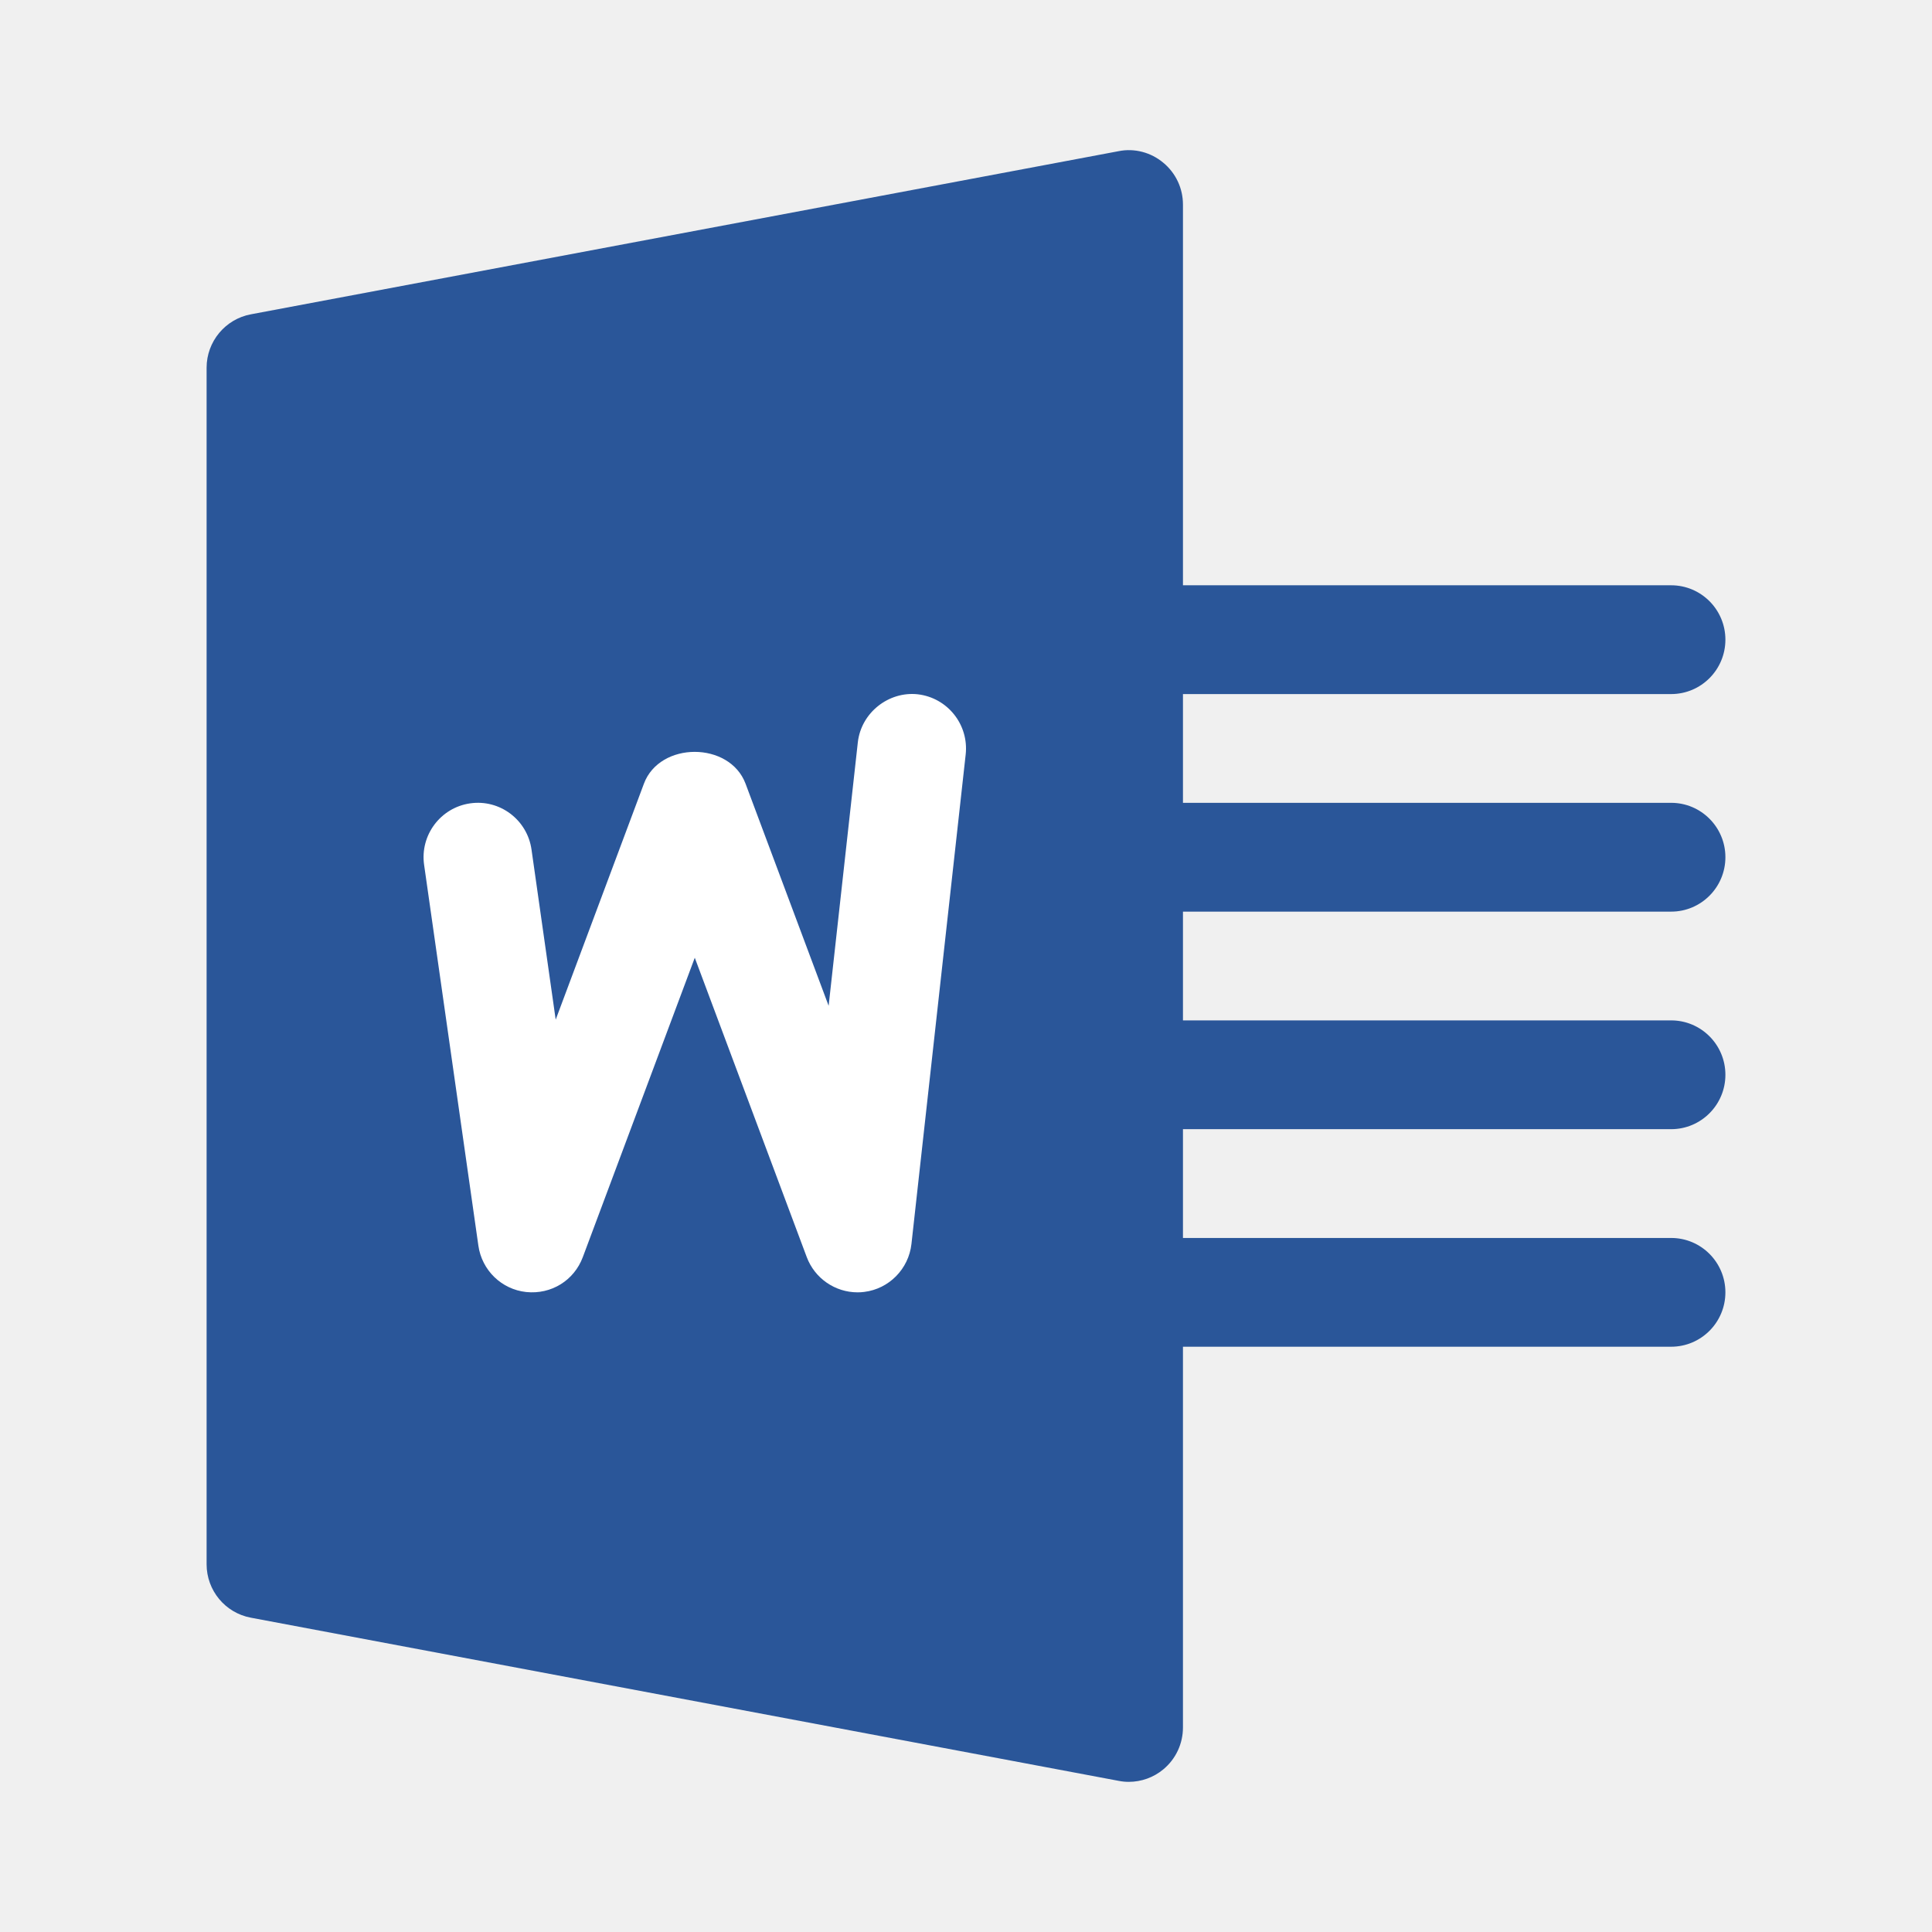
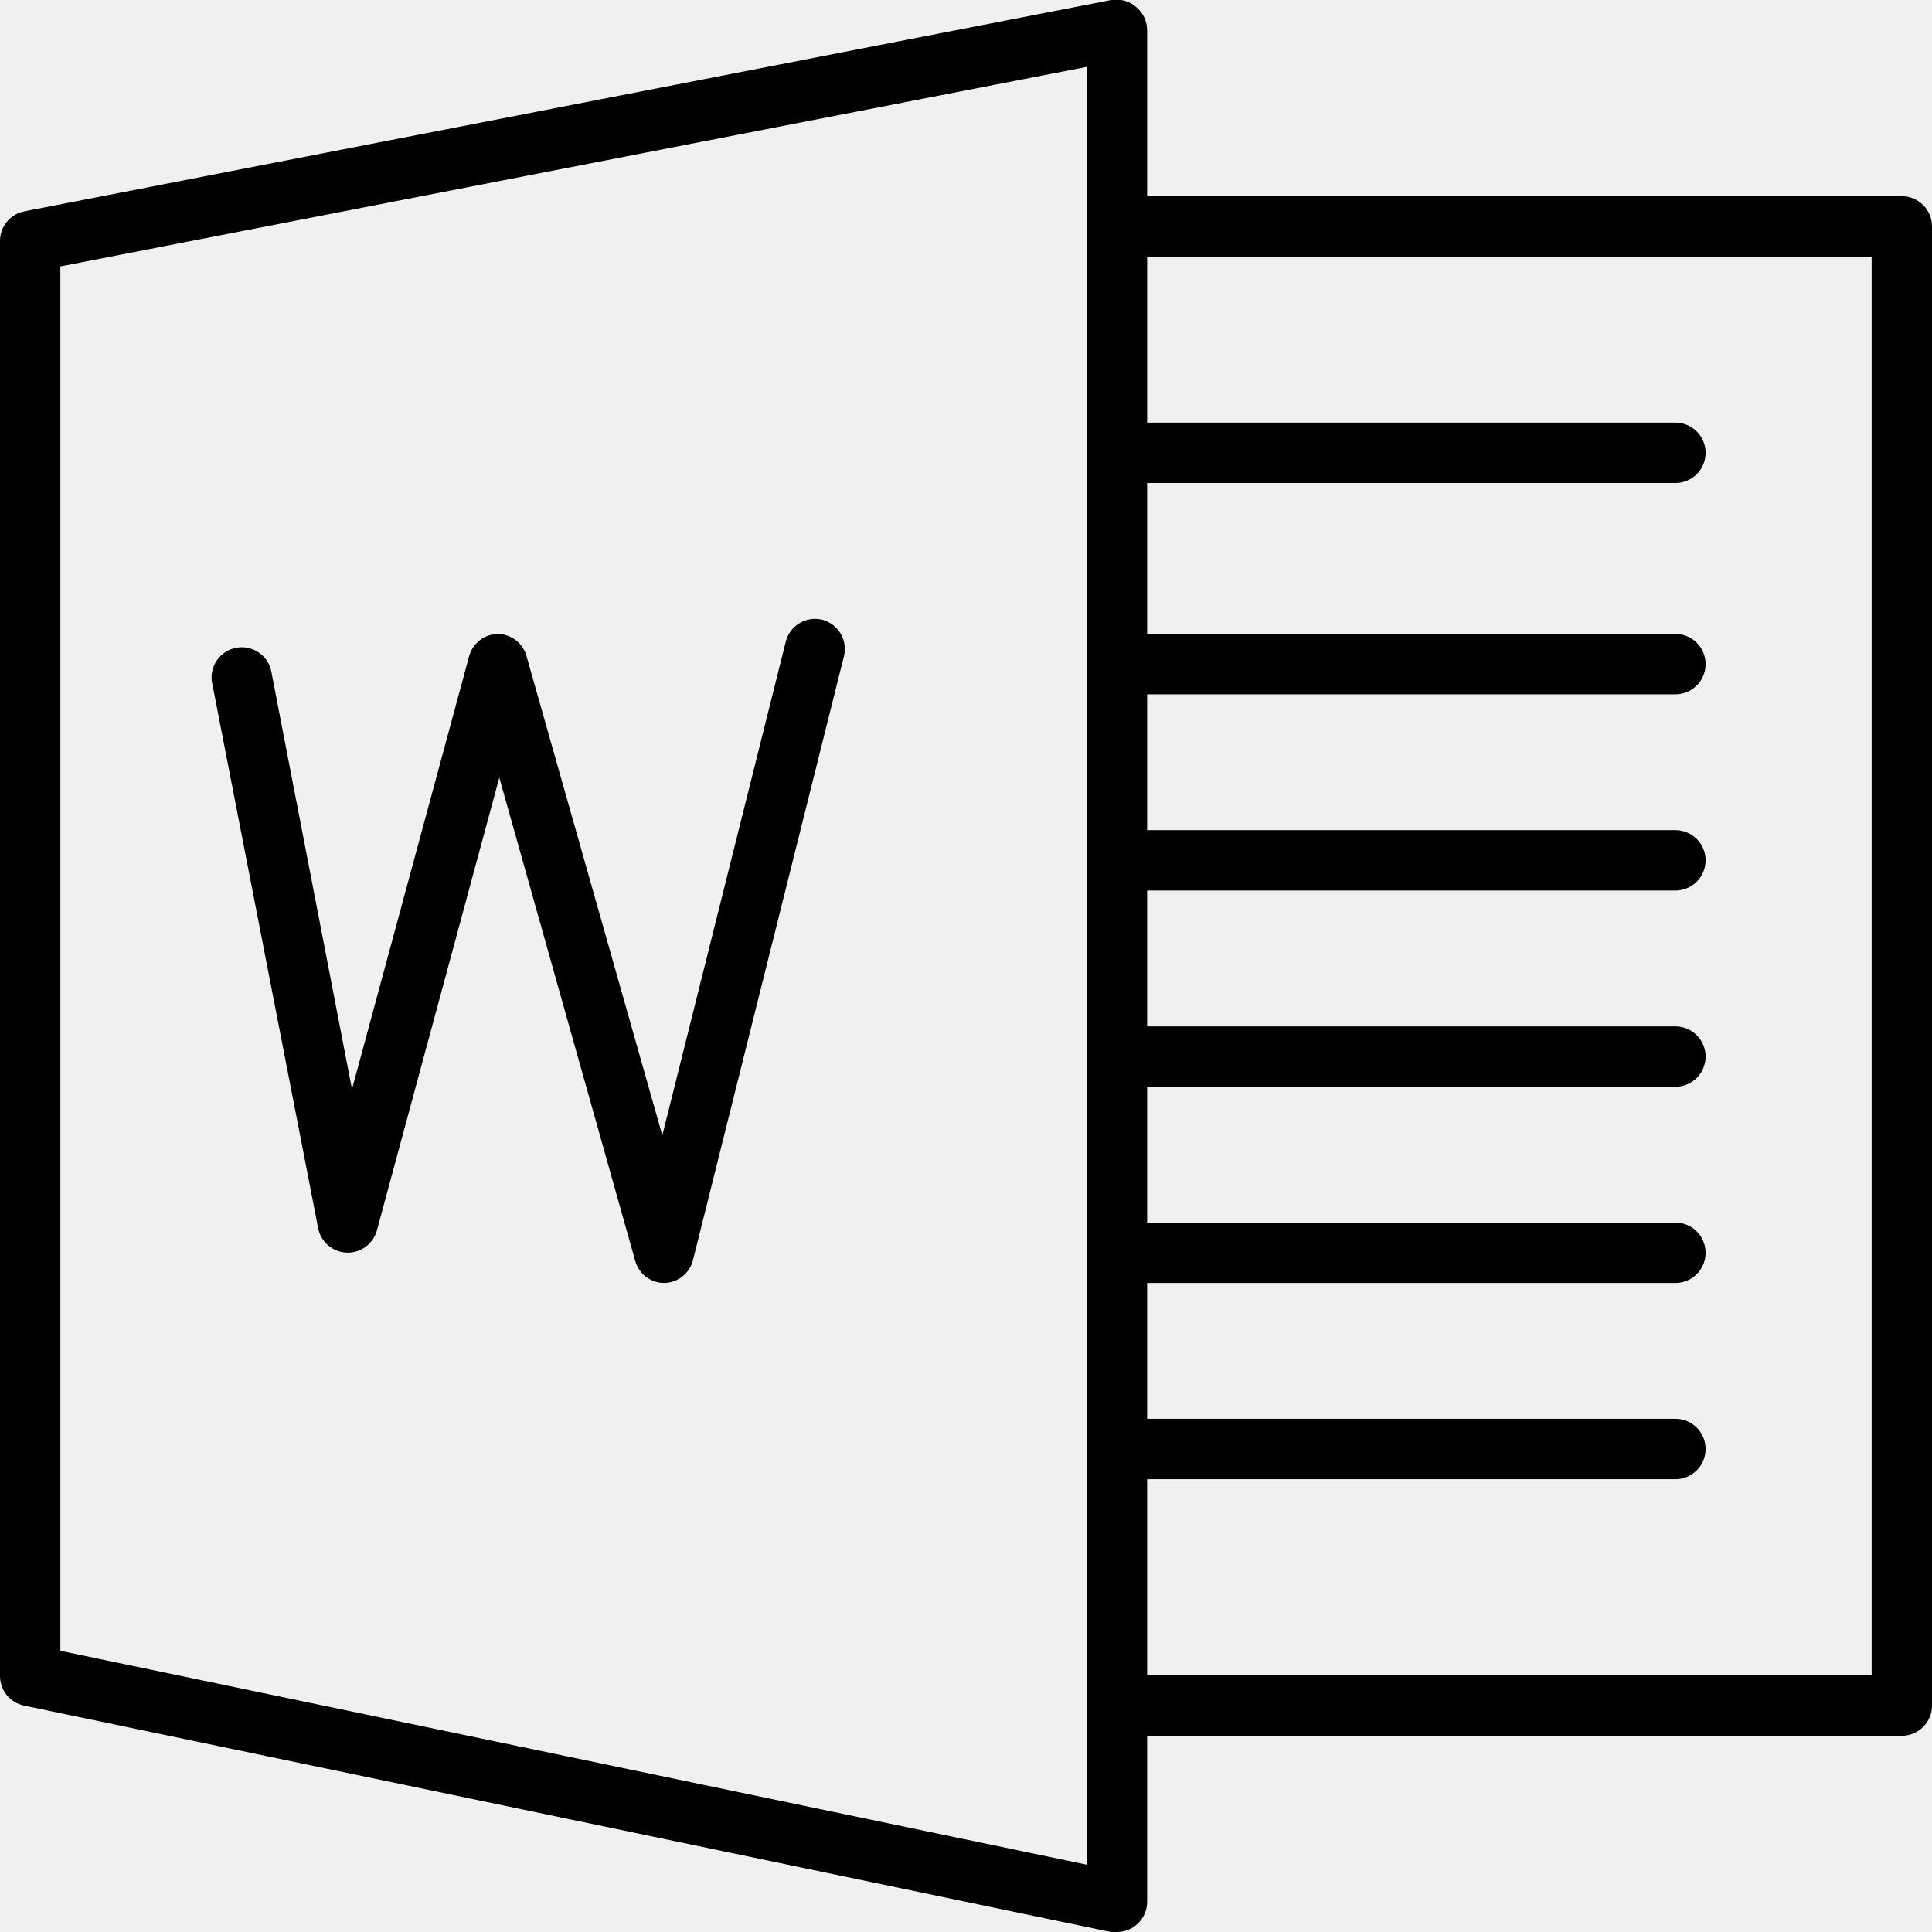
- <svg xmlns="http://www.w3.org/2000/svg" height="512px" style="enable-background:new 0 0 512 512;" version="1.1" viewBox="0 0 512 512" width="512px" xml:space="preserve">
-   <g id="_x33_81-word">
-     <g>
-       <path d="M442.876,241.591c7.933,0,14.373-6.458,14.373-14.421c0-7.951-6.44-14.413-14.373-14.413H313.497    v-28.822h129.379c7.933,0,14.373-6.457,14.373-14.415c0-7.956-6.44-14.414-14.373-14.414H313.497V54.21    c-0.001-4.3-1.892-8.335-5.198-11.073c-3.282-2.765-7.681-3.916-11.819-3.08L66.482,83.298    c-6.788,1.266-11.731,7.233-11.731,14.151v317.103c0,6.917,4.917,12.888,11.731,14.154l229.997,43.243    c0.894,0.176,1.754,0.26,2.646,0.26c3.334,0,6.582-1.155,9.172-3.315c3.309-2.74,5.199-6.807,5.199-11.098V356.896h129.379    c7.933,0,14.373-6.456,14.373-14.409c0-7.954-6.44-14.413-14.373-14.413H313.497v-28.831h129.379    c7.933,0,14.373-6.459,14.373-14.414c0-7.96-6.44-14.414-14.373-14.414H313.497v-28.823H442.876z" style="fill:#2A5699;" />
-       <path d="M255.917,199.933l-14.376,129.753c-0.749,6.598-5.925,11.876-12.507,12.684    c-0.605,0.084-1.181,0.113-1.782,0.113c-5.924,0-11.331-3.689-13.455-9.34l-29.674-79.331l-29.669,79.331    c-2.299,6.172-8.339,9.944-15.003,9.258c-6.529-0.696-11.762-5.771-12.68-12.315l-14.378-100.895    c-1.122-7.844,4.343-15.16,12.19-16.29c7.876-1.146,15.151,4.357,16.271,12.228l6.412,45.086l23.377-62.528    c4.194-11.244,22.711-11.244,26.937,0l22.017,58.861l7.736-69.818c0.889-7.899,8.197-13.575,15.874-12.737    C251.109,184.909,256.776,192.032,255.917,199.933z" style="fill:#FFFFFF;" />
-     </g>
-   </g>
-   <g id="Layer_1" />
+ <svg xmlns="http://www.w3.org/2000/svg" data-name="Слой 1" id="Слой_1" viewBox="0 0 128 128">
+   <path d="M126,13H76V2A2,2,0,0,0,75.27.46,2,2,0,0,0,73.62,0l-72,14A2,2,0,0,0,0,16v95a2,2,0,0,0,1.59,2l72,15a1.9,1.9,0,0,0,.41,0,2,2,0,0,0,2-2V115h50a2,2,0,0,0,2-2V15A2,2,0,0,0,126,13ZM72,123.54,4,109.37V17.65L72,4.43V123.54ZM124,111H76V98h35a2,2,0,0,0,0-4H76V85h35a2,2,0,0,0,0-4H76V72h35a2,2,0,0,0,0-4H76V59h35a2,2,0,0,0,0-4H76V46h35a2,2,0,0,0,0-4H76V32h35a2,2,0,0,0,0-4H76V17h48Z" />
+   <path d="M54.48,41.06a2,2,0,0,0-2.42,1.45L43.88,75.22l-9-31.76A2,2,0,0,0,33,42a2,2,0,0,0-1.92,1.48L23.32,72.16,18,44.62a2,2,0,1,0-3.92.76l7,36a2,2,0,0,0,3.89.14l8.11-30,9,32A2,2,0,0,0,44,85h0a2,2,0,0,0,1.91-1.51l10-40A2,2,0,0,0,54.48,41.06Z" />
</svg>
